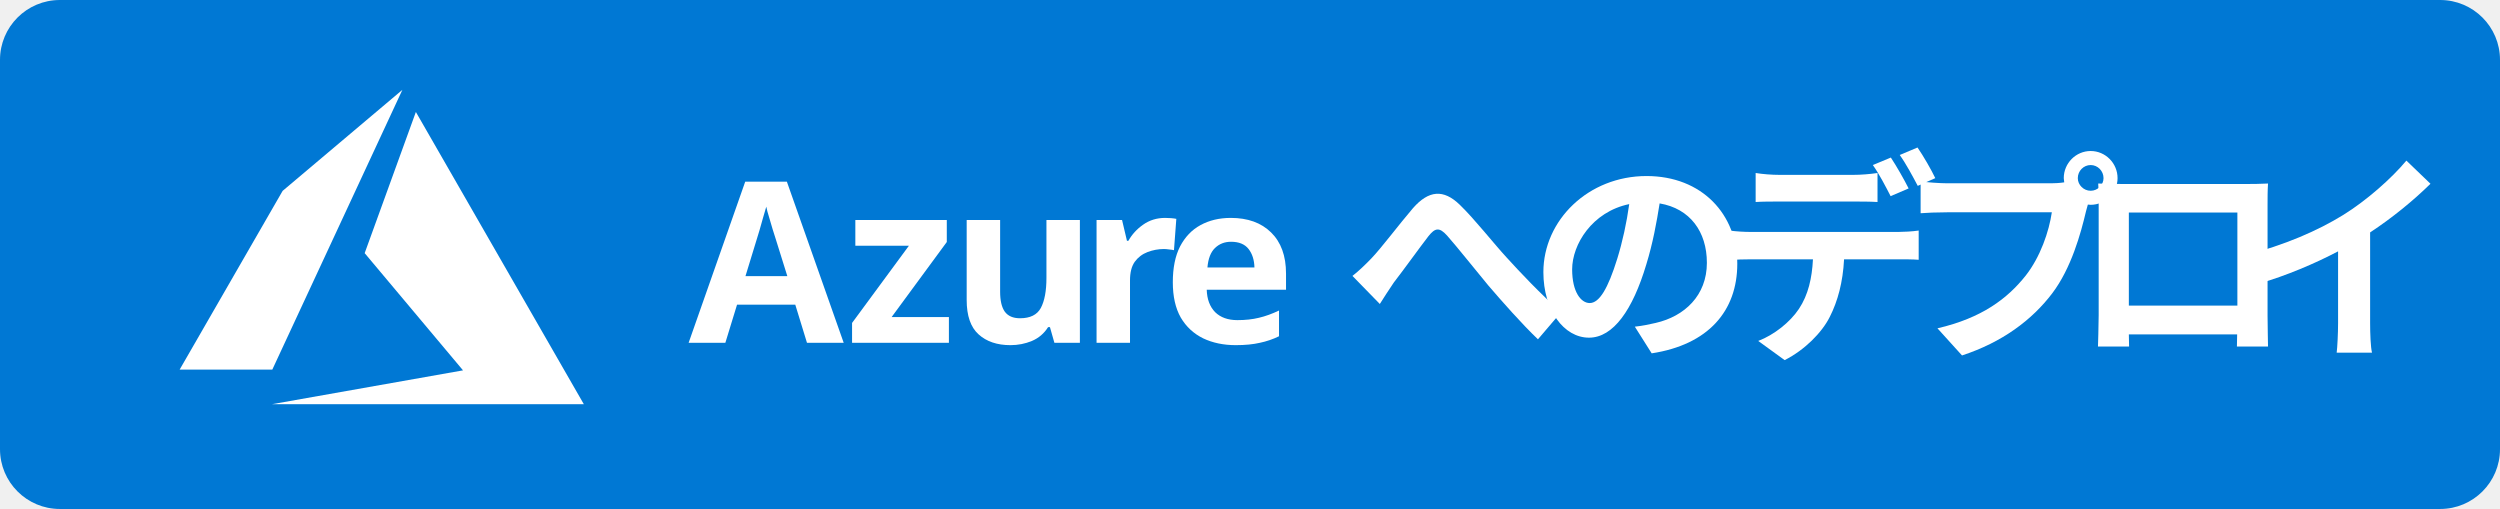
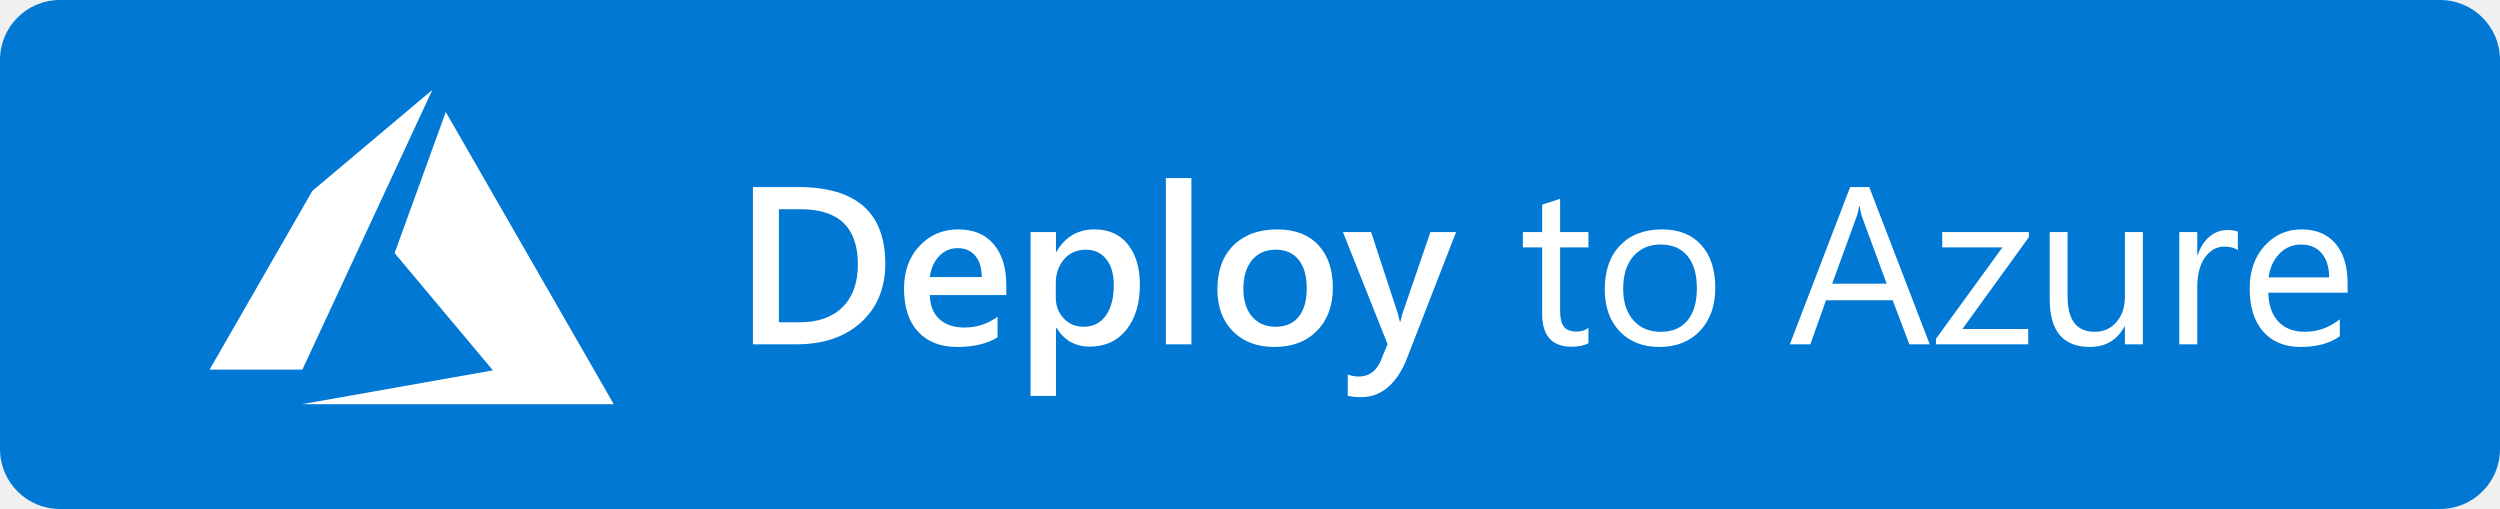
- <svg xmlns="http://www.w3.org/2000/svg" id="Layer_1" data-name="Layer 1" viewBox="0 0 167 34">
-   <defs>
-     <style>.cls-1{fill:#0078d4;}.cls-2,.cls-3{fill:#fff;}.cls-3{font-size:15.02px;font-family:YuGothicUI-Semibold, Yu Gothic UI;font-weight:600;}.cls-4{letter-spacing:0.03em;}.cls-5{letter-spacing:0em;}.cls-6{letter-spacing:-0.01em;}.cls-7{letter-spacing:0em;}.cls-8{letter-spacing:0em;}.cls-9{letter-spacing:-0.01em;}.cls-10{letter-spacing:-0.02em;}.cls-11{letter-spacing:0.01em;}.cls-12{letter-spacing:-0.01em;}.cls-13{letter-spacing:-0.03em;}</style>
-   </defs>
-   <rect class="cls-1" width="167" height="34" rx="4" />
-   <path class="cls-2" d="M18.17,27H39L27.78,7.48l-3.42,9.43,6.57,7.83ZM26.88,6l-8,6.75L12,24.69h6.19Z" />
-   <text class="cls-3" transform="translate(46 22.9)">
-     <tspan class="cls-4">A</tspan>
-     <tspan class="cls-5" x="10.51" y="0">z</tspan>
-     <tspan class="cls-6" x="17.45" y="0">u</tspan>
-     <tspan class="cls-7" x="26.08" y="0">r</tspan>
-     <tspan class="cls-8" x="31.67" y="0">e </tspan>
-     <tspan class="cls-9" x="43.78" y="0">へ</tspan>
-     <tspan class="cls-10" x="56.13" y="0">の</tspan>
-     <tspan class="cls-11" x="68.45" y="0">デ</tspan>
-     <tspan class="cls-12" x="80.72" y="0">プ</tspan>
-     <tspan class="cls-13" x="92.27" y="0">ロ</tspan>
-     <tspan x="103.01" y="0">イ</tspan>
-   </text>
+ <svg xmlns="http://www.w3.org/2000/svg" width="167" height="34" viewBox="0 0 167 34" fill="none">
+   <rect width="167" height="34" rx="4" fill="#0078D4" />
+   <path d="M50.296 23V12.497H53.329C57.201 12.497 59.137 14.204 59.137 17.617C59.137 19.238 58.6 20.541 57.525 21.528C56.451 22.509 55.011 23 53.204 23H50.296ZM52.032 13.977V21.528H53.424C54.649 21.528 55.602 21.191 56.28 20.517C56.964 19.843 57.306 18.891 57.306 17.661C57.306 15.205 56.034 13.977 53.49 13.977H52.032ZM67.223 19.711H62.11C62.13 20.405 62.342 20.939 62.748 21.315C63.158 21.691 63.719 21.879 64.432 21.879C65.233 21.879 65.968 21.64 66.637 21.162V22.531C65.953 22.961 65.05 23.176 63.927 23.176C62.823 23.176 61.956 22.836 61.327 22.158C60.702 21.474 60.389 20.515 60.389 19.279C60.389 18.112 60.733 17.163 61.422 16.43C62.115 15.693 62.975 15.324 64 15.324C65.025 15.324 65.819 15.654 66.38 16.313C66.942 16.972 67.223 17.888 67.223 19.06V19.711ZM65.582 18.51C65.577 17.9 65.433 17.426 65.15 17.089C64.867 16.748 64.476 16.577 63.978 16.577C63.49 16.577 63.075 16.755 62.733 17.111C62.396 17.468 62.188 17.934 62.11 18.51H65.582ZM70.57 21.894H70.54V26.45H68.841V15.5H70.54V16.818H70.57C71.151 15.822 72.001 15.324 73.119 15.324C74.071 15.324 74.813 15.659 75.345 16.328C75.877 16.997 76.144 17.895 76.144 19.023C76.144 20.273 75.843 21.274 75.243 22.026C74.642 22.778 73.822 23.154 72.782 23.154C71.825 23.154 71.087 22.734 70.57 21.894ZM70.526 18.935V19.865C70.526 20.412 70.699 20.876 71.046 21.257C71.397 21.638 71.842 21.828 72.379 21.828C73.009 21.828 73.502 21.584 73.858 21.096C74.22 20.602 74.4 19.916 74.4 19.038C74.4 18.3 74.232 17.724 73.895 17.309C73.563 16.889 73.111 16.679 72.54 16.679C71.935 16.679 71.446 16.894 71.075 17.324C70.709 17.753 70.526 18.291 70.526 18.935ZM79.586 23H77.879V11.896H79.586V23ZM85.13 23.176C83.973 23.176 83.048 22.827 82.355 22.128C81.666 21.425 81.322 20.495 81.322 19.338C81.322 18.078 81.681 17.094 82.398 16.386C83.121 15.678 84.093 15.324 85.314 15.324C86.485 15.324 87.398 15.668 88.053 16.357C88.707 17.045 89.034 18 89.034 19.221C89.034 20.417 88.68 21.377 87.972 22.099C87.269 22.817 86.322 23.176 85.13 23.176ZM85.211 16.679C84.547 16.679 84.022 16.911 83.636 17.375C83.251 17.839 83.058 18.479 83.058 19.294C83.058 20.08 83.253 20.7 83.644 21.154C84.034 21.604 84.557 21.828 85.211 21.828C85.88 21.828 86.393 21.606 86.749 21.162C87.11 20.717 87.291 20.085 87.291 19.265C87.291 18.439 87.11 17.802 86.749 17.353C86.393 16.904 85.88 16.679 85.211 16.679ZM97.267 15.5L93.883 24.201C93.18 25.754 92.193 26.53 90.924 26.53C90.567 26.53 90.269 26.498 90.03 26.435V25.021C90.299 25.109 90.543 25.153 90.763 25.153C91.397 25.153 91.871 24.841 92.184 24.216L92.689 22.985L89.708 15.5H91.59L93.377 20.949C93.397 21.018 93.441 21.198 93.509 21.491H93.546C93.57 21.379 93.614 21.203 93.678 20.964L95.553 15.5H97.267ZM106.107 22.927C105.824 23.083 105.45 23.161 104.986 23.161C103.673 23.161 103.016 22.429 103.016 20.964V16.525H101.727V15.5H103.016V13.669L104.217 13.281V15.5H106.107V16.525H104.217V20.752C104.217 21.254 104.303 21.613 104.474 21.828C104.645 22.043 104.928 22.15 105.323 22.15C105.626 22.15 105.887 22.067 106.107 21.901V22.927ZM110.846 23.176C109.737 23.176 108.851 22.827 108.187 22.128C107.528 21.425 107.198 20.495 107.198 19.338C107.198 18.078 107.542 17.094 108.231 16.386C108.919 15.678 109.85 15.324 111.021 15.324C112.14 15.324 113.011 15.668 113.636 16.357C114.266 17.045 114.581 18 114.581 19.221C114.581 20.417 114.242 21.377 113.563 22.099C112.889 22.817 111.983 23.176 110.846 23.176ZM110.934 16.335C110.162 16.335 109.552 16.599 109.103 17.126C108.653 17.648 108.429 18.371 108.429 19.294C108.429 20.183 108.656 20.883 109.11 21.396C109.564 21.909 110.172 22.165 110.934 22.165C111.71 22.165 112.306 21.914 112.721 21.411C113.141 20.908 113.351 20.192 113.351 19.265C113.351 18.327 113.141 17.605 112.721 17.097C112.306 16.589 111.71 16.335 110.934 16.335ZM128.907 23H127.545L126.432 20.056H121.979L120.931 23H119.562L123.59 12.497H124.864L128.907 23ZM126.029 18.95L124.381 14.475C124.327 14.328 124.273 14.094 124.22 13.771H124.19C124.142 14.069 124.085 14.304 124.022 14.475L122.389 18.95H126.029ZM135.528 15.844L131.09 21.975H135.484V23H129.325V22.627L133.763 16.525H129.742V15.5H135.528V15.844ZM143.146 23H141.944V21.814H141.915C141.417 22.722 140.646 23.176 139.601 23.176C137.813 23.176 136.92 22.111 136.92 19.982V15.5H138.114V19.792C138.114 21.374 138.719 22.165 139.93 22.165C140.516 22.165 140.997 21.95 141.373 21.52C141.754 21.086 141.944 20.52 141.944 19.821V15.5H143.146V23ZM149.488 16.716C149.278 16.555 148.976 16.474 148.58 16.474C148.067 16.474 147.638 16.716 147.291 17.199C146.949 17.683 146.778 18.342 146.778 19.177V23H145.577V15.5H146.778V17.045H146.808C146.979 16.518 147.24 16.108 147.591 15.815C147.943 15.517 148.336 15.368 148.771 15.368C149.083 15.368 149.322 15.402 149.488 15.471V16.716ZM156.82 19.55H151.524C151.544 20.385 151.769 21.03 152.198 21.484C152.628 21.938 153.219 22.165 153.971 22.165C154.815 22.165 155.592 21.887 156.3 21.33V22.458C155.641 22.936 154.769 23.176 153.685 23.176C152.625 23.176 151.793 22.836 151.188 22.158C150.582 21.474 150.279 20.515 150.279 19.279C150.279 18.112 150.609 17.163 151.268 16.43C151.932 15.693 152.755 15.324 153.736 15.324C154.718 15.324 155.477 15.642 156.014 16.276C156.551 16.911 156.82 17.793 156.82 18.92V19.55ZM155.589 18.532C155.584 17.839 155.416 17.299 155.084 16.914C154.757 16.528 154.3 16.335 153.714 16.335C153.148 16.335 152.667 16.538 152.271 16.943C151.876 17.348 151.632 17.878 151.539 18.532H155.589Z" fill="white" />
+   <path d="M20.168 27H41L29.778 7.482L26.36 16.907L32.926 24.74L20.168 27ZM28.884 6L20.868 12.748L14 24.689H20.193V24.705L28.884 6Z" fill="white" />
</svg>
